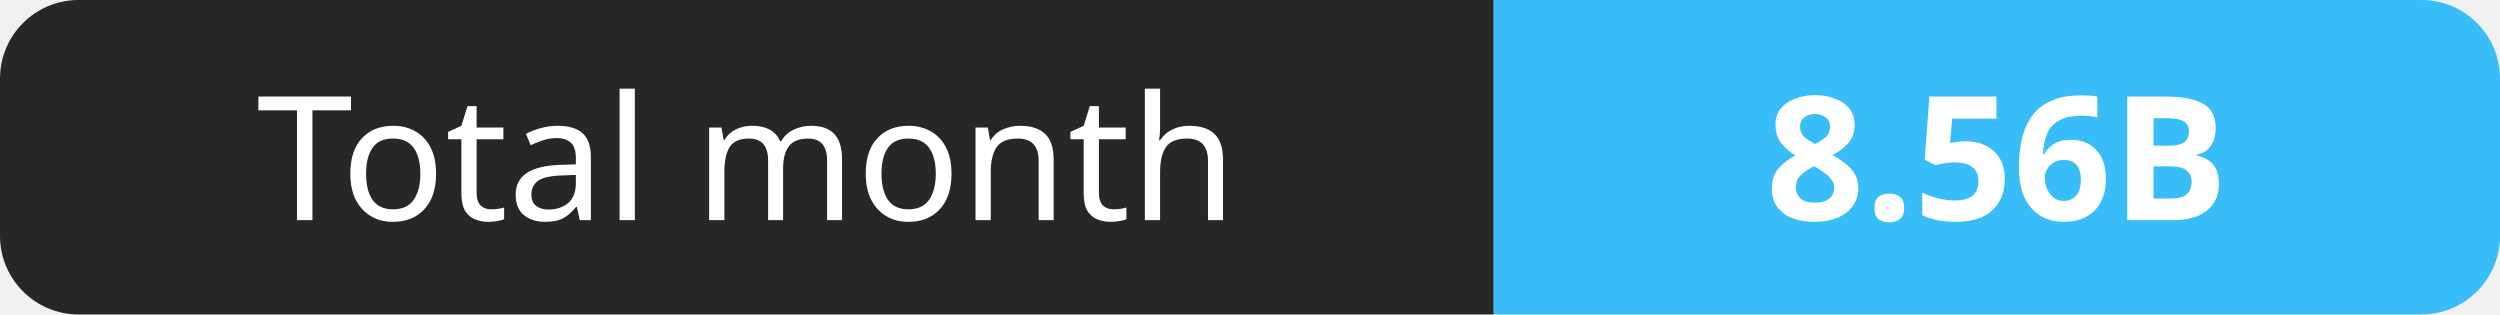
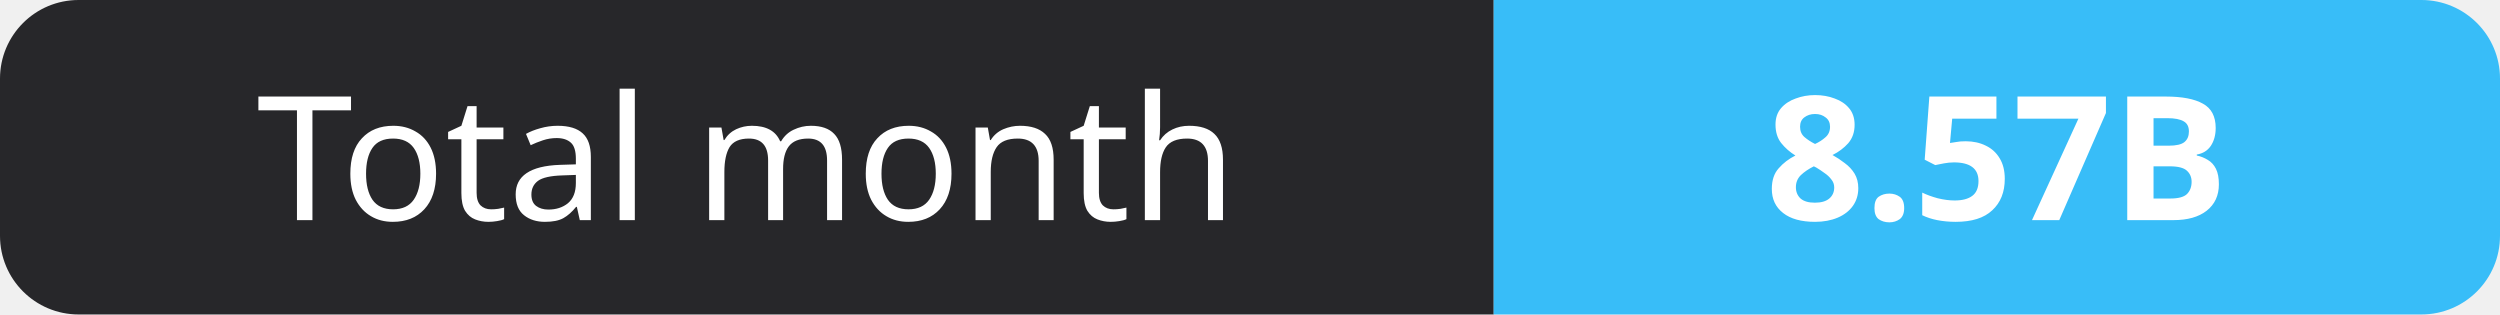
- <svg xmlns="http://www.w3.org/2000/svg" width="159" height="20" role="img" aria-label="Total month: 8.56B">
+ <svg xmlns="http://www.w3.org/2000/svg" width="159" height="20" role="img" aria-label="Total month: 8.57B">
  <clipPath id="r">
    <rect width="159" height="20" rx="5" fill="#fff" />
  </clipPath>
  <g clip-path="url(#r)">
    <rect width="95" height="20" fill="#27272a" />
    <rect x="95" width="64" height="20" fill="#38bdf8" />
  </g>
  <g fill="#fff" text-anchor="middle" font-family="Verdana,Geneva,sans-serif" font-size="11">
    <text x="47.5" y="14">Total month</text>
-     <text x="127.0" y="14" font-weight="700">8.56B</text>
+     <text x="127.0" y="14" font-weight="700">8.57B</text>
  </g>
</svg>
